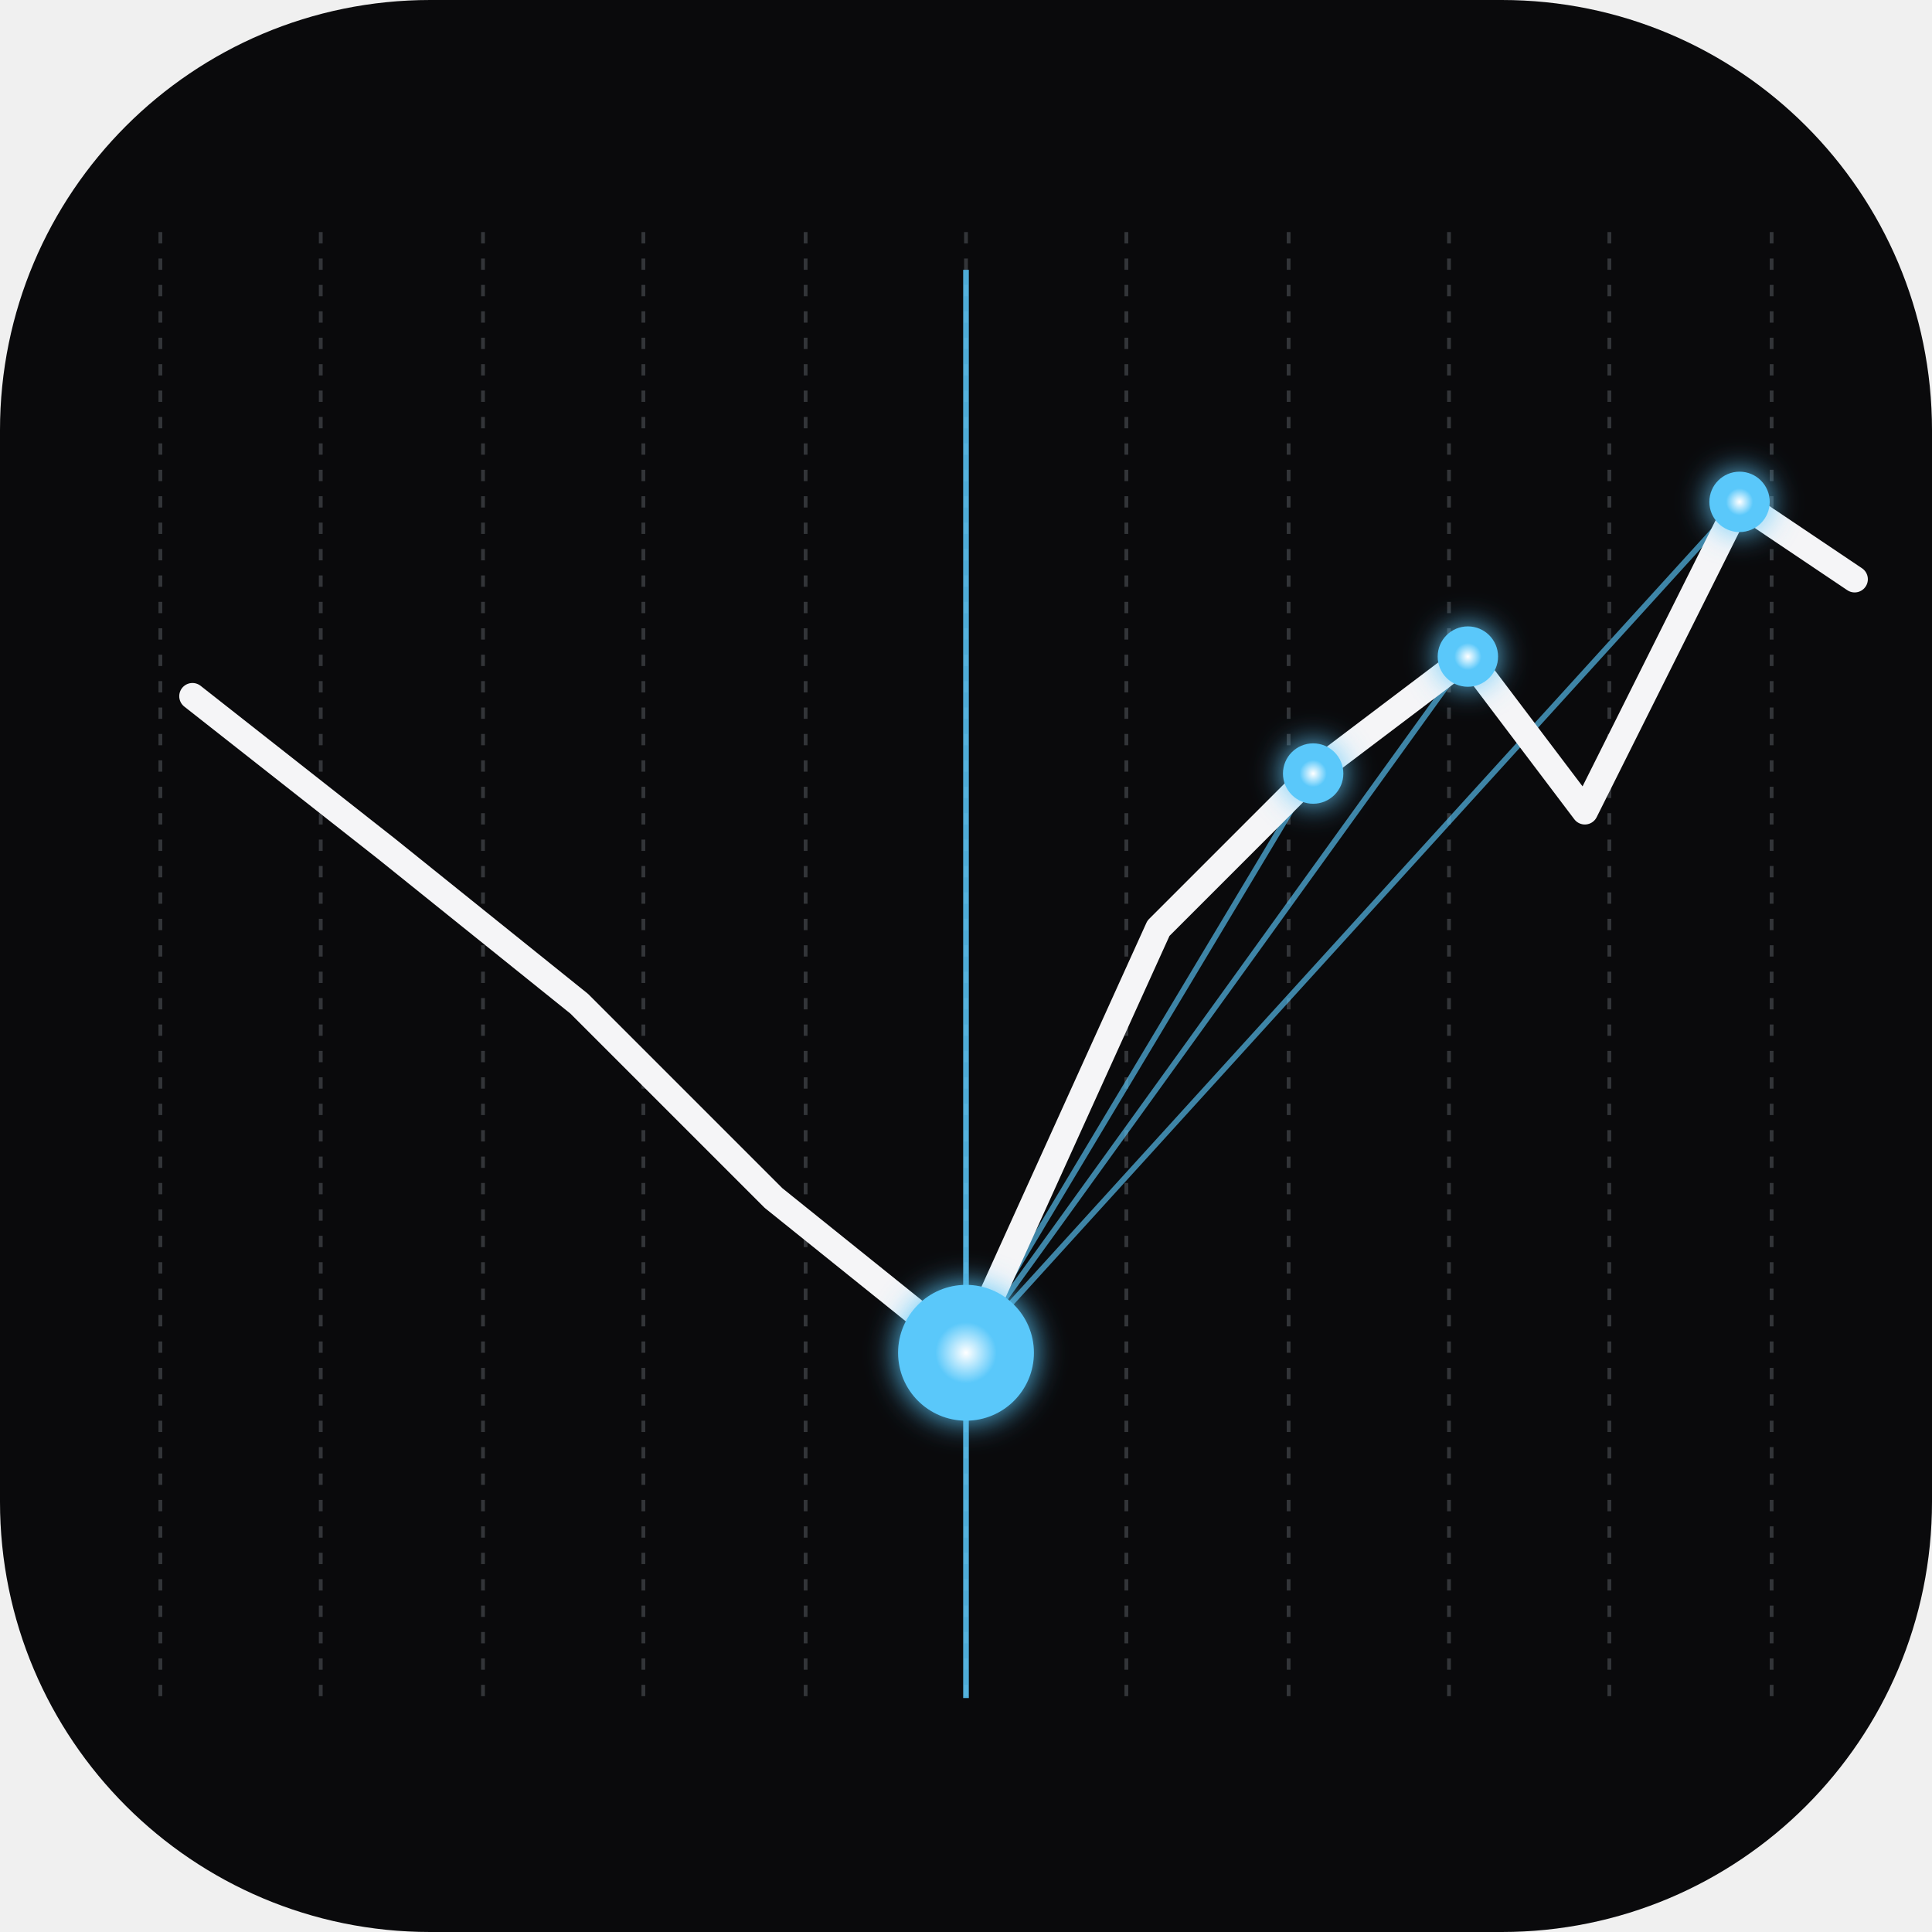
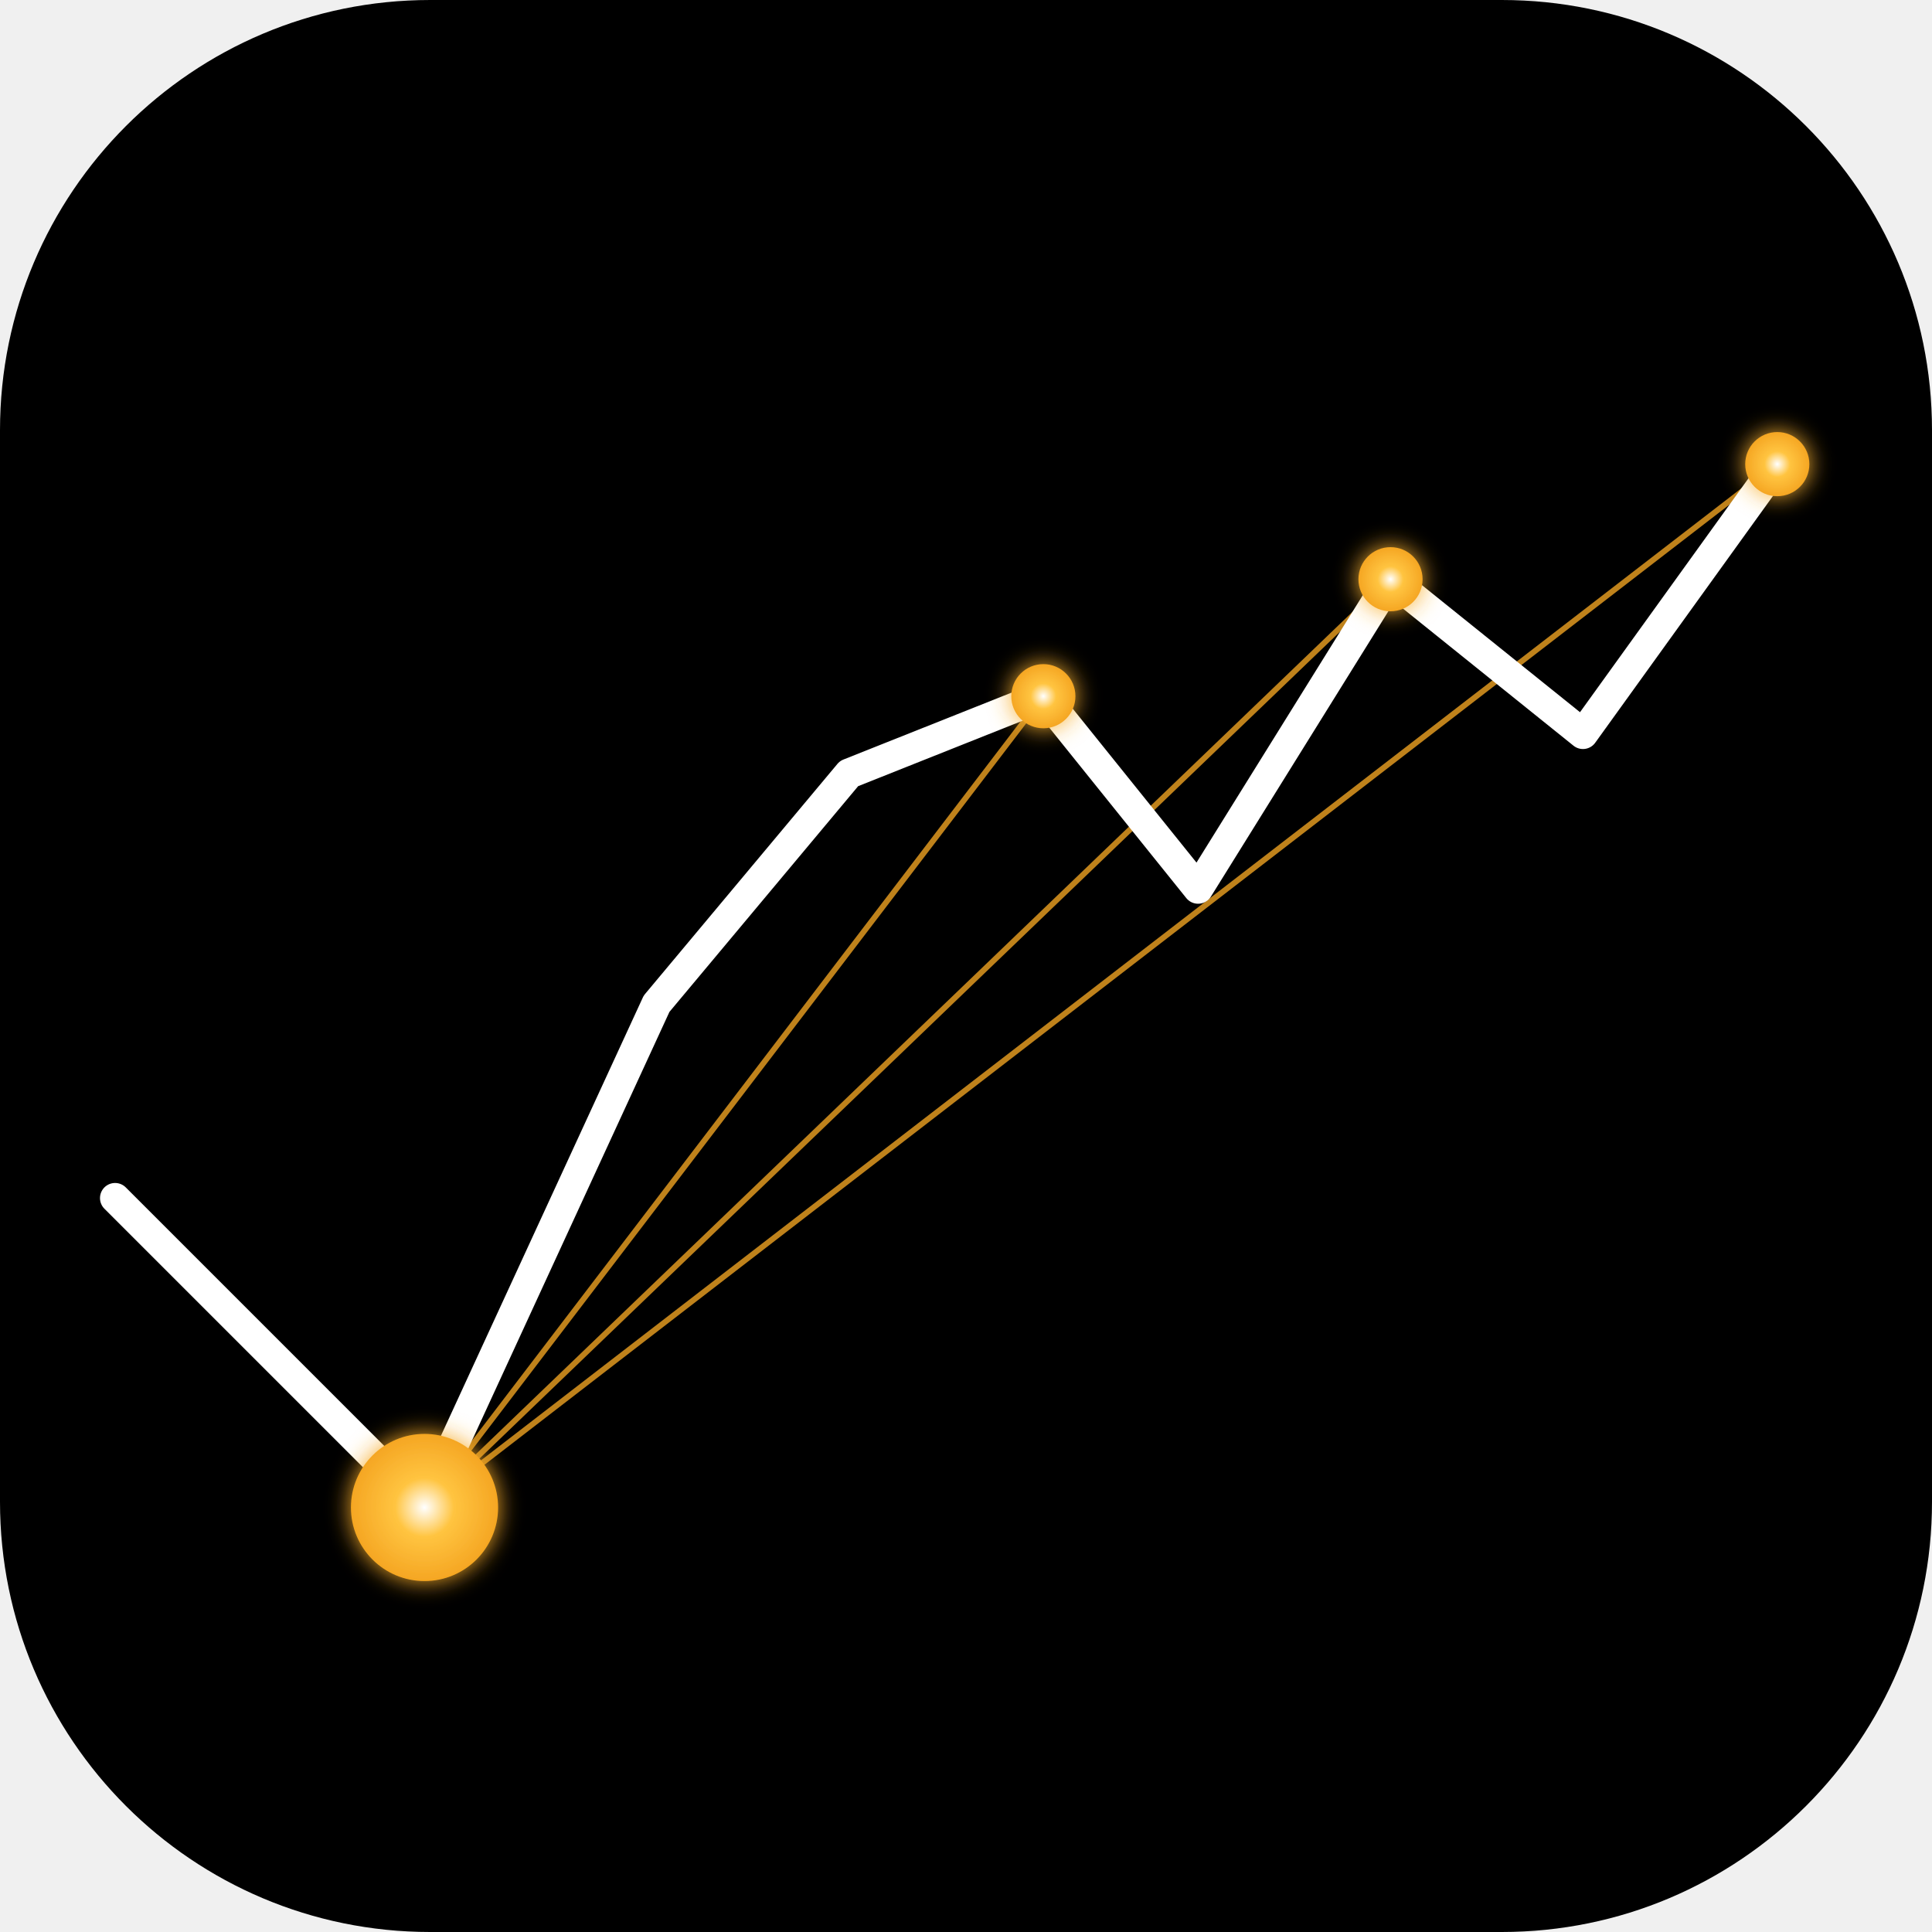
<svg xmlns="http://www.w3.org/2000/svg" viewBox="0 0 1024 1024" role="img" aria-label="VStock">
  <defs>
    <clipPath id="squircle">
      <rect x="0" y="0" width="1024" height="1024" rx="228" ry="228" />
    </clipPath>
    <filter id="nodeGlow" x="-50%" y="-50%" width="200%" height="200%">
-       <feGaussianBlur stdDeviation="8" result="blur" />
+       <feGaussianBlur stdDeviation="6" result="blur" />
      <feMerge>
        <feMergeNode in="blur" />
        <feMergeNode in="SourceGraphic" />
      </feMerge>
    </filter>
    <radialGradient id="nodeCore" cx="50%" cy="50%" r="50%">
      <stop offset="0%" stop-color="#ffffff" />
-       <stop offset="45%" stop-color="#5AC8FA" />
-       <stop offset="100%" stop-color="#5AC8FA" />
+       <stop offset="40%" stop-color="#FFC440" />
+       <stop offset="100%" stop-color="#F5A623" />
    </radialGradient>
  </defs>
  <g clip-path="url(#squircle)">
-     <rect width="1024" height="1024" fill="#0A0A0C" />
-     <g stroke="#373A3E" stroke-width="2" stroke-dasharray="6 8" opacity="0.9">
-       <line x1="85" y1="123" x2="85" y2="901" />
-       <line x1="170" y1="123" x2="170" y2="901" />
-       <line x1="256" y1="123" x2="256" y2="901" />
-       <line x1="341" y1="123" x2="341" y2="901" />
-       <line x1="427" y1="123" x2="427" y2="901" />
-       <line x1="512" y1="123" x2="512" y2="901" />
-       <line x1="597" y1="123" x2="597" y2="901" />
-       <line x1="683" y1="123" x2="683" y2="901" />
-       <line x1="768" y1="123" x2="768" y2="901" />
-       <line x1="853" y1="123" x2="853" y2="901" />
-       <line x1="939" y1="123" x2="939" y2="901" />
+     <rect width="1024" height="1024" fill="#000000" />
+     <g stroke="#F5A623" stroke-width="3" opacity="0.78" fill="none">
+       <line x1="225" y1="799" x2="553" y2="369" />
+       <line x1="225" y1="799" x2="737" y2="307" />
+       <line x1="225" y1="799" x2="942" y2="246" />
    </g>
-     <g stroke="#5AC8FA" stroke-width="3" opacity="0.65" fill="none">
-       <line x1="512" y1="717" x2="696" y2="410" />
-       <line x1="512" y1="717" x2="778" y2="348" />
-       <line x1="512" y1="717" x2="922" y2="266" />
-     </g>
-     <line x1="512" y1="143" x2="512" y2="900" stroke="#5AC8FA" stroke-width="3" opacity="0.85" />
-     <polyline fill="none" stroke="#F5F5F7" stroke-width="14" stroke-linecap="round" stroke-linejoin="round" points="102,369 205,450 307,532 410,635 512,717 614,492 696,410 778,348 840,430 922,266 983,307" />
+     <polyline fill="none" stroke="#FFFFFF" stroke-width="16" stroke-linecap="round" stroke-linejoin="round" points="61,635 143,717 225,799 348,532 450,410 553,369 635,471 737,307 839,389 942,246" />
    <g filter="url(#nodeGlow)">
-       <circle cx="696" cy="410" r="16" fill="url(#nodeCore)" />
-       <circle cx="778" cy="348" r="16" fill="url(#nodeCore)" />
-       <circle cx="922" cy="266" r="16" fill="url(#nodeCore)" />
-       <circle cx="512" cy="717" r="36" fill="url(#nodeCore)" />
+       <circle cx="553" cy="369" r="17" fill="url(#nodeCore)" />
+       <circle cx="737" cy="307" r="17" fill="url(#nodeCore)" />
+       <circle cx="942" cy="246" r="17" fill="url(#nodeCore)" />
+       <circle cx="225" cy="799" r="39" fill="url(#nodeCore)" />
    </g>
  </g>
</svg>
